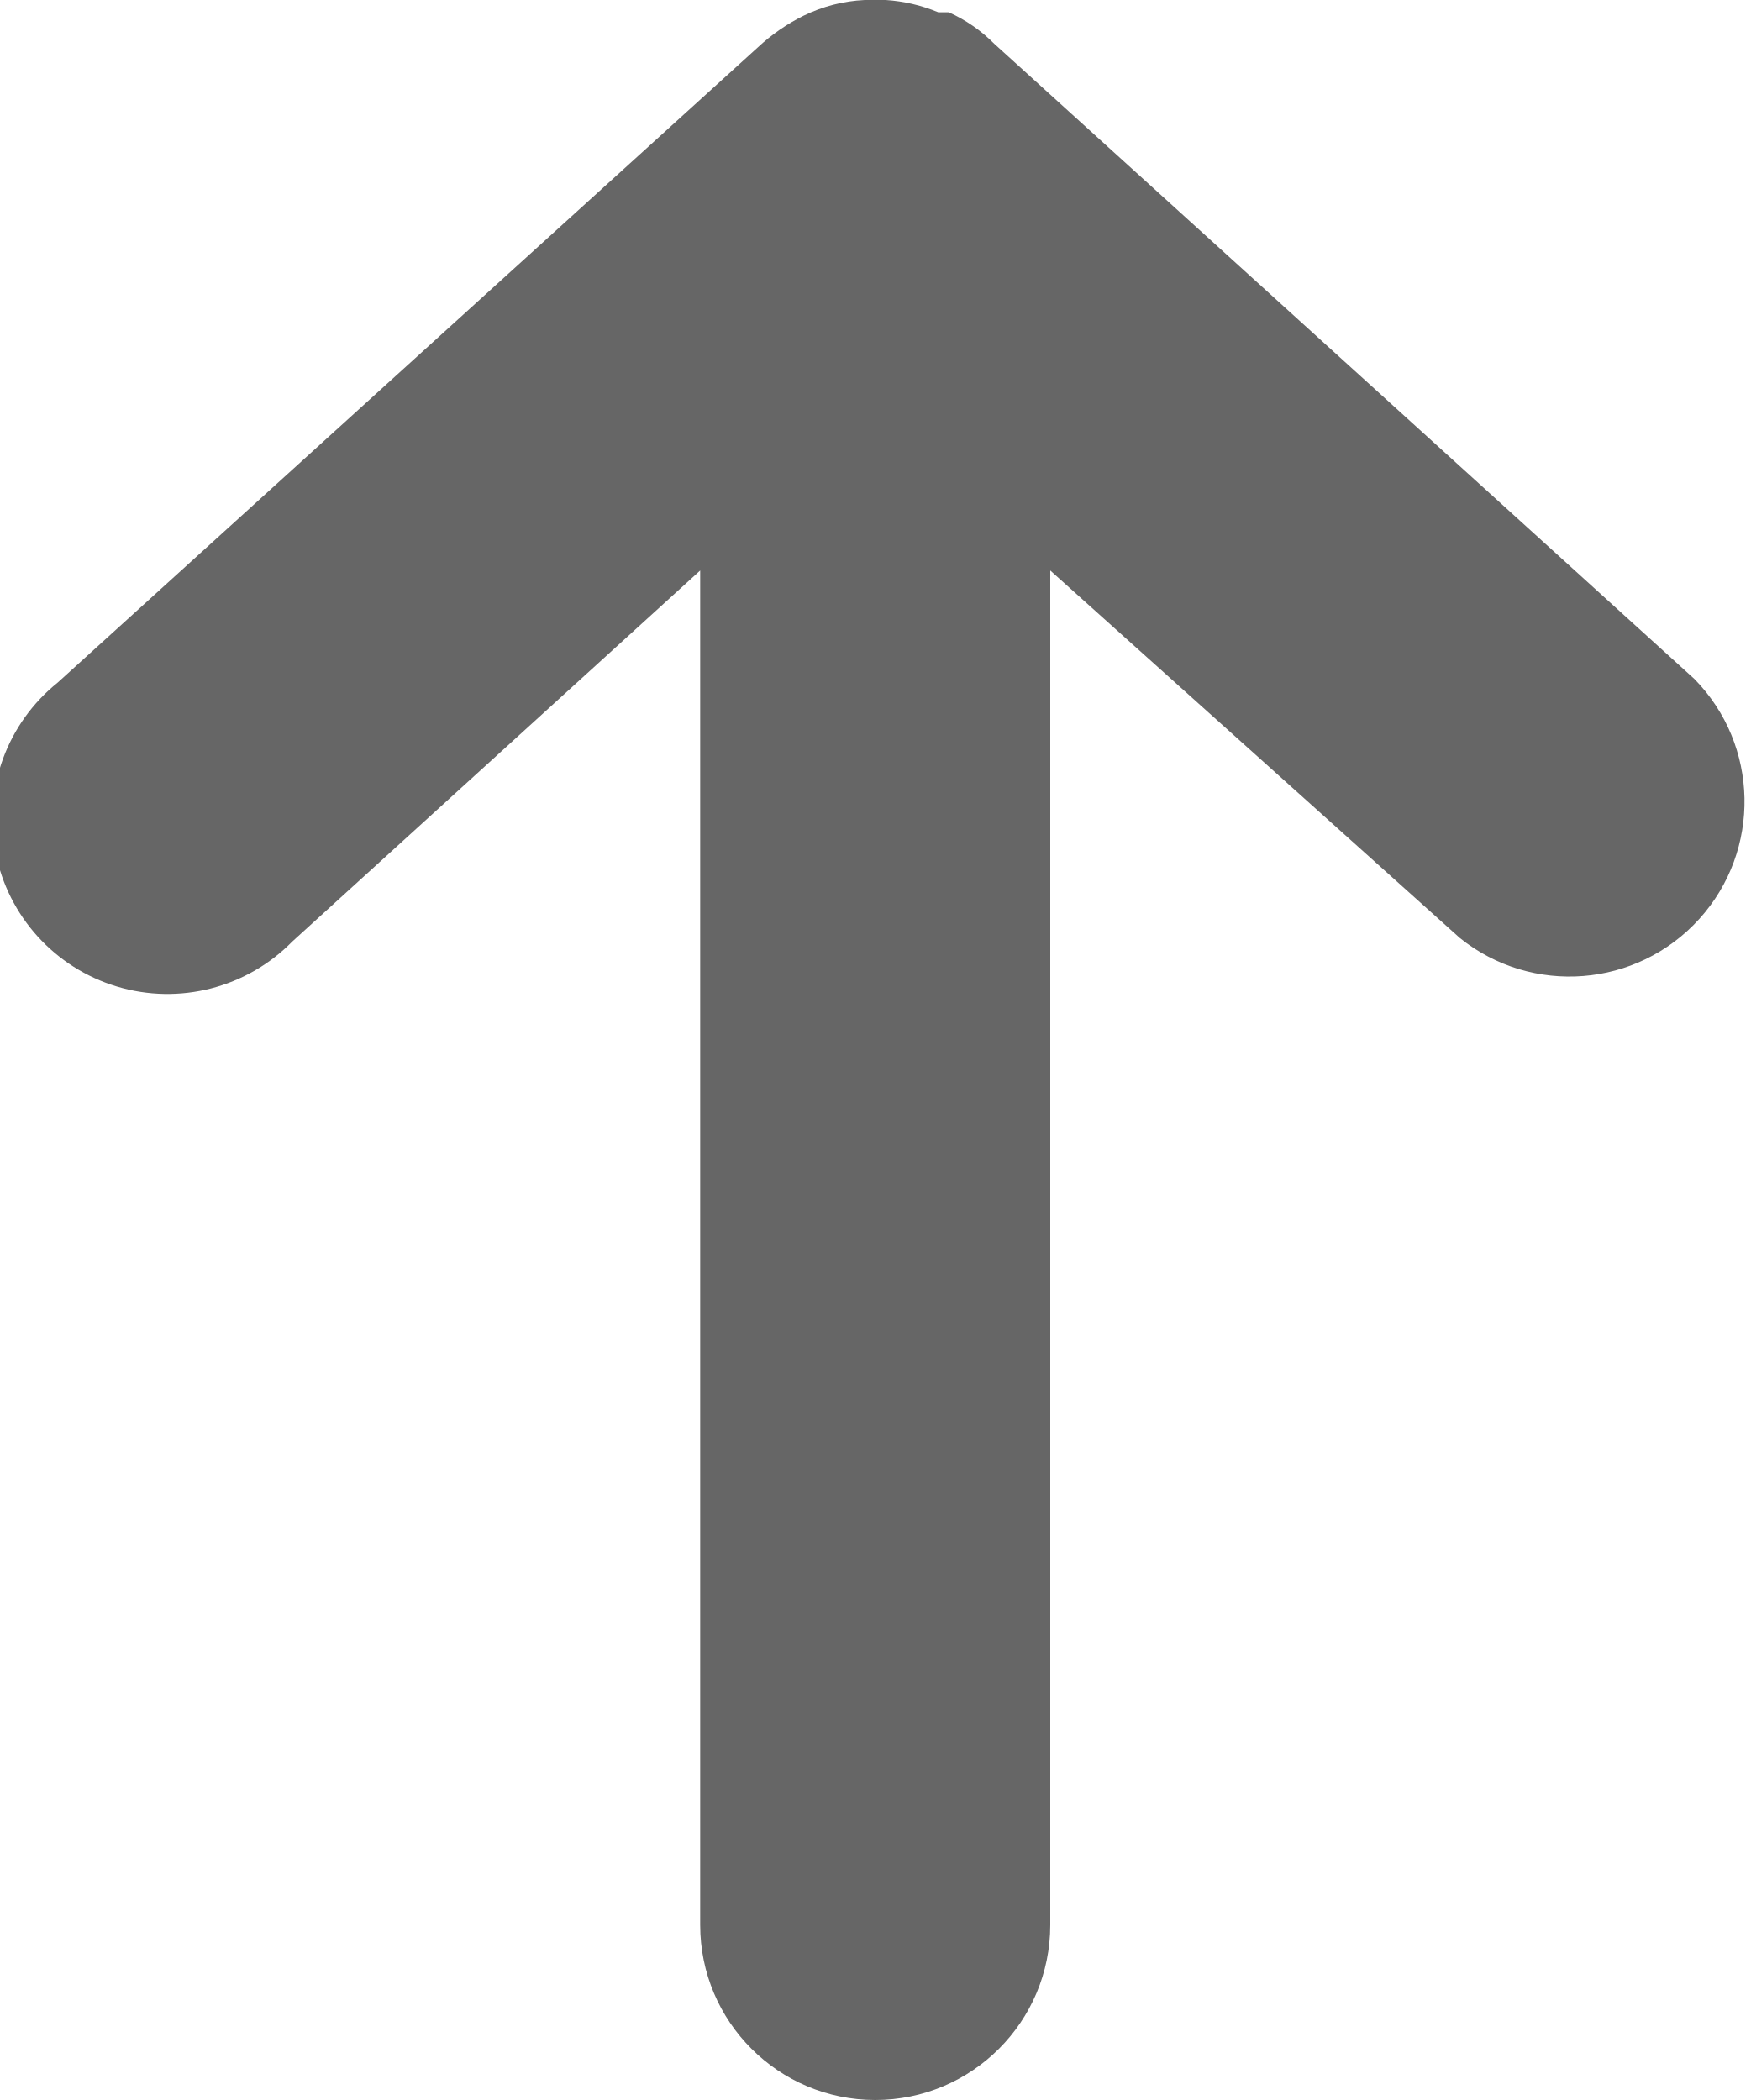
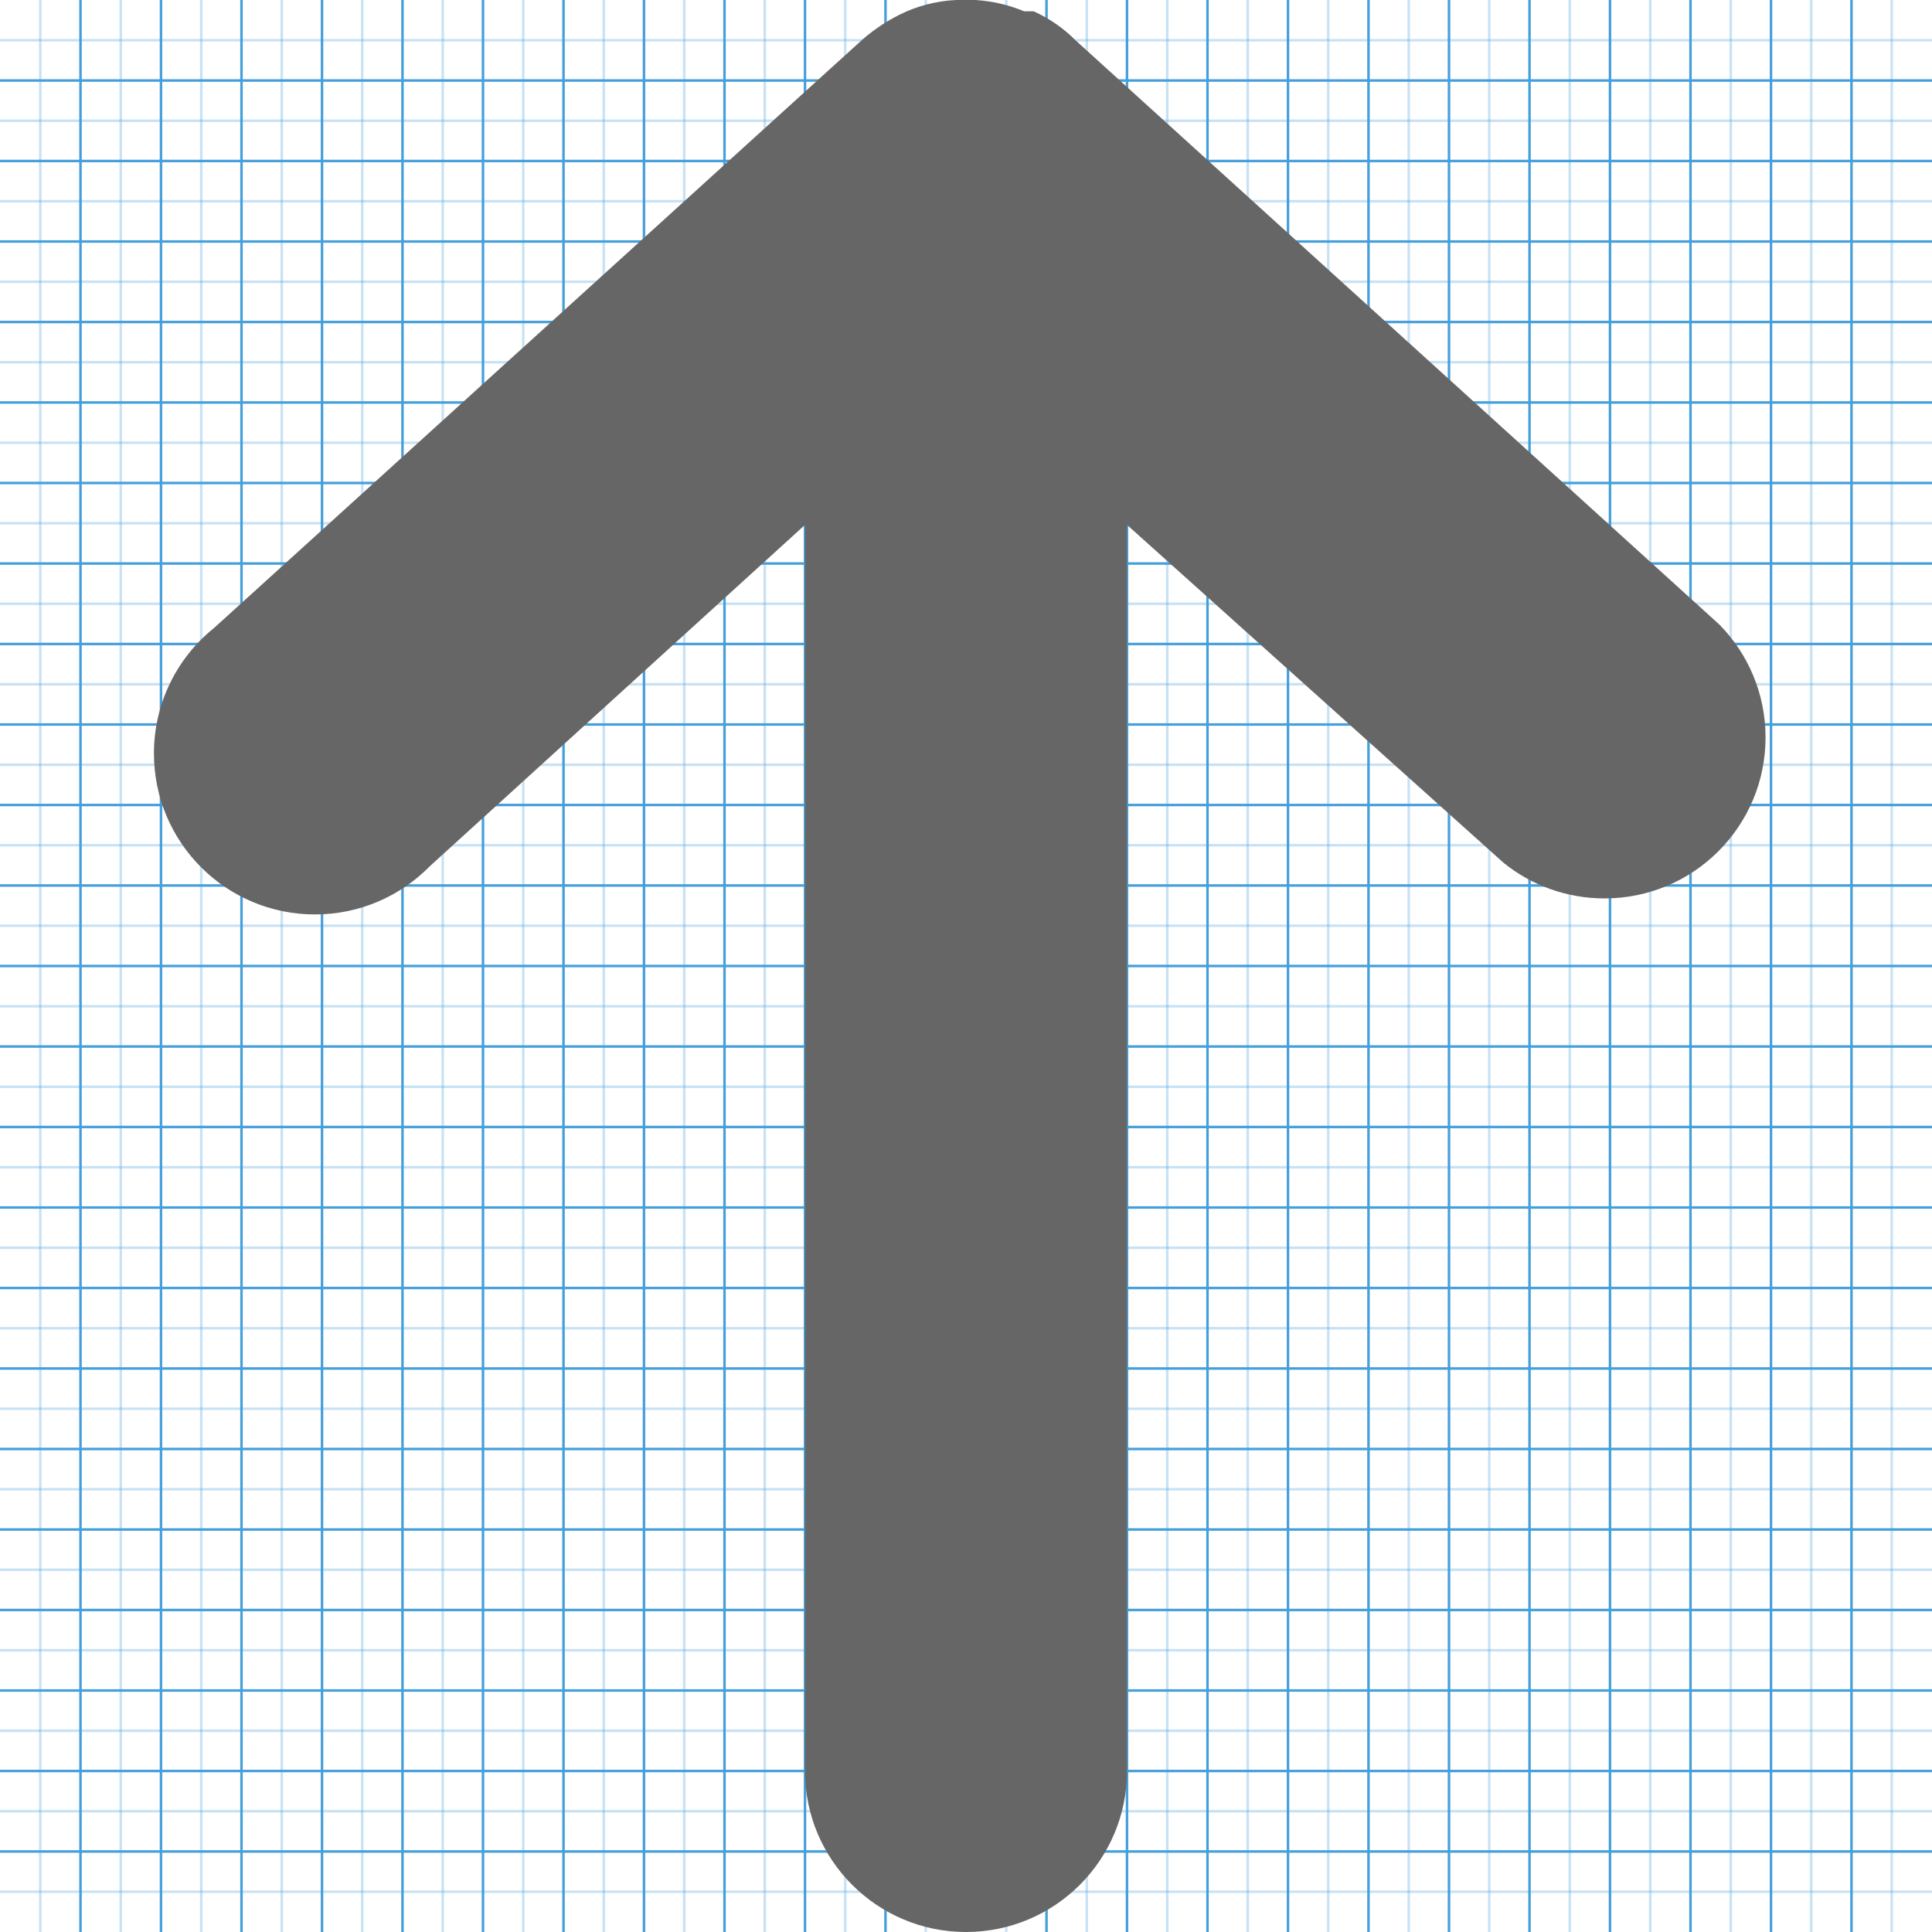
- <svg xmlns="http://www.w3.org/2000/svg" id="Layer_1" data-name="Layer 1" viewBox="0 0 10 12">
-   <defs>
-     <style>.cls-1{fill:#666;}</style>
-   </defs>
-   <path class="cls-1" d="M12,18a1,1,0,0,1-1-1V9.26L8.67,11.38A1,1,0,1,1,7.33,9.9l4-3.63a1.1,1.1,0,0,1,.26-.18h0A.89.89,0,0,1,11.94,6h.12a.94.94,0,0,1,.3.07l.06,0a.87.87,0,0,1,.26.18l4,3.63a1,1,0,0,1-1.34,1.48L13,9.26V17A1,1,0,0,1,12,18Z" transform="translate(-7 -6)" />
+ <svg xmlns="http://www.w3.org/2000/svg" version="1.1" width="768" height="768" viewBox="0 0 768 768">
+   <g id="icomoon-ignore">
+     <line stroke-width="1" x1="16" y1="0" x2="16" y2="768" stroke="#449FDB" opacity="0.3" />
+     <line stroke-width="1" x1="32" y1="0" x2="32" y2="768" stroke="#449FDB" opacity="1" />
+     <line stroke-width="1" x1="48" y1="0" x2="48" y2="768" stroke="#449FDB" opacity="0.3" />
+     <line stroke-width="1" x1="64" y1="0" x2="64" y2="768" stroke="#449FDB" opacity="1" />
+     <line stroke-width="1" x1="80" y1="0" x2="80" y2="768" stroke="#449FDB" opacity="0.3" />
+     <line stroke-width="1" x1="96" y1="0" x2="96" y2="768" stroke="#449FDB" opacity="1" />
+     <line stroke-width="1" x1="112" y1="0" x2="112" y2="768" stroke="#449FDB" opacity="0.3" />
+     <line stroke-width="1" x1="128" y1="0" x2="128" y2="768" stroke="#449FDB" opacity="1" />
+     <line stroke-width="1" x1="144" y1="0" x2="144" y2="768" stroke="#449FDB" opacity="0.3" />
+     <line stroke-width="1" x1="160" y1="0" x2="160" y2="768" stroke="#449FDB" opacity="1" />
+     <line stroke-width="1" x1="176" y1="0" x2="176" y2="768" stroke="#449FDB" opacity="0.3" />
+     <line stroke-width="1" x1="192" y1="0" x2="192" y2="768" stroke="#449FDB" opacity="1" />
+     <line stroke-width="1" x1="208" y1="0" x2="208" y2="768" stroke="#449FDB" opacity="0.3" />
+     <line stroke-width="1" x1="224" y1="0" x2="224" y2="768" stroke="#449FDB" opacity="1" />
+     <line stroke-width="1" x1="240" y1="0" x2="240" y2="768" stroke="#449FDB" opacity="0.3" />
+     <line stroke-width="1" x1="256" y1="0" x2="256" y2="768" stroke="#449FDB" opacity="1" />
+     <line stroke-width="1" x1="272" y1="0" x2="272" y2="768" stroke="#449FDB" opacity="0.3" />
+     <line stroke-width="1" x1="288" y1="0" x2="288" y2="768" stroke="#449FDB" opacity="1" />
+     <line stroke-width="1" x1="304" y1="0" x2="304" y2="768" stroke="#449FDB" opacity="0.3" />
+     <line stroke-width="1" x1="320" y1="0" x2="320" y2="768" stroke="#449FDB" opacity="1" />
+     <line stroke-width="1" x1="336" y1="0" x2="336" y2="768" stroke="#449FDB" opacity="0.3" />
+     <line stroke-width="1" x1="352" y1="0" x2="352" y2="768" stroke="#449FDB" opacity="1" />
+     <line stroke-width="1" x1="368" y1="0" x2="368" y2="768" stroke="#449FDB" opacity="0.3" />
+     <line stroke-width="1" x1="384" y1="0" x2="384" y2="768" stroke="#449FDB" opacity="1" />
+     <line stroke-width="1" x1="400" y1="0" x2="400" y2="768" stroke="#449FDB" opacity="0.3" />
+     <line stroke-width="1" x1="416" y1="0" x2="416" y2="768" stroke="#449FDB" opacity="1" />
+     <line stroke-width="1" x1="432" y1="0" x2="432" y2="768" stroke="#449FDB" opacity="0.3" />
+     <line stroke-width="1" x1="448" y1="0" x2="448" y2="768" stroke="#449FDB" opacity="1" />
+     <line stroke-width="1" x1="464" y1="0" x2="464" y2="768" stroke="#449FDB" opacity="0.3" />
+     <line stroke-width="1" x1="480" y1="0" x2="480" y2="768" stroke="#449FDB" opacity="1" />
+     <line stroke-width="1" x1="496" y1="0" x2="496" y2="768" stroke="#449FDB" opacity="0.3" />
+     <line stroke-width="1" x1="512" y1="0" x2="512" y2="768" stroke="#449FDB" opacity="1" />
+     <line stroke-width="1" x1="528" y1="0" x2="528" y2="768" stroke="#449FDB" opacity="0.3" />
+     <line stroke-width="1" x1="544" y1="0" x2="544" y2="768" stroke="#449FDB" opacity="1" />
+     <line stroke-width="1" x1="560" y1="0" x2="560" y2="768" stroke="#449FDB" opacity="0.3" />
+     <line stroke-width="1" x1="576" y1="0" x2="576" y2="768" stroke="#449FDB" opacity="1" />
+     <line stroke-width="1" x1="592" y1="0" x2="592" y2="768" stroke="#449FDB" opacity="0.3" />
+     <line stroke-width="1" x1="608" y1="0" x2="608" y2="768" stroke="#449FDB" opacity="1" />
+     <line stroke-width="1" x1="624" y1="0" x2="624" y2="768" stroke="#449FDB" opacity="0.3" />
+     <line stroke-width="1" x1="640" y1="0" x2="640" y2="768" stroke="#449FDB" opacity="1" />
+     <line stroke-width="1" x1="656" y1="0" x2="656" y2="768" stroke="#449FDB" opacity="0.3" />
+     <line stroke-width="1" x1="672" y1="0" x2="672" y2="768" stroke="#449FDB" opacity="1" />
+     <line stroke-width="1" x1="688" y1="0" x2="688" y2="768" stroke="#449FDB" opacity="0.3" />
+     <line stroke-width="1" x1="704" y1="0" x2="704" y2="768" stroke="#449FDB" opacity="1" />
+     <line stroke-width="1" x1="720" y1="0" x2="720" y2="768" stroke="#449FDB" opacity="0.3" />
+     <line stroke-width="1" x1="736" y1="0" x2="736" y2="768" stroke="#449FDB" opacity="1" />
+     <line stroke-width="1" x1="752" y1="0" x2="752" y2="768" stroke="#449FDB" opacity="0.3" />
+     <line stroke-width="1" x1="0" y1="16" x2="768" y2="16" stroke="#449FDB" opacity="0.3" />
+     <line stroke-width="1" x1="0" y1="32" x2="768" y2="32" stroke="#449FDB" opacity="1" />
+     <line stroke-width="1" x1="0" y1="48" x2="768" y2="48" stroke="#449FDB" opacity="0.3" />
+     <line stroke-width="1" x1="0" y1="64" x2="768" y2="64" stroke="#449FDB" opacity="1" />
+     <line stroke-width="1" x1="0" y1="80" x2="768" y2="80" stroke="#449FDB" opacity="0.3" />
+     <line stroke-width="1" x1="0" y1="96" x2="768" y2="96" stroke="#449FDB" opacity="1" />
+     <line stroke-width="1" x1="0" y1="112" x2="768" y2="112" stroke="#449FDB" opacity="0.3" />
+     <line stroke-width="1" x1="0" y1="128" x2="768" y2="128" stroke="#449FDB" opacity="1" />
+     <line stroke-width="1" x1="0" y1="144" x2="768" y2="144" stroke="#449FDB" opacity="0.3" />
+     <line stroke-width="1" x1="0" y1="160" x2="768" y2="160" stroke="#449FDB" opacity="1" />
+     <line stroke-width="1" x1="0" y1="176" x2="768" y2="176" stroke="#449FDB" opacity="0.3" />
+     <line stroke-width="1" x1="0" y1="192" x2="768" y2="192" stroke="#449FDB" opacity="1" />
+     <line stroke-width="1" x1="0" y1="208" x2="768" y2="208" stroke="#449FDB" opacity="0.3" />
+     <line stroke-width="1" x1="0" y1="224" x2="768" y2="224" stroke="#449FDB" opacity="1" />
+     <line stroke-width="1" x1="0" y1="240" x2="768" y2="240" stroke="#449FDB" opacity="0.3" />
+     <line stroke-width="1" x1="0" y1="256" x2="768" y2="256" stroke="#449FDB" opacity="1" />
+     <line stroke-width="1" x1="0" y1="272" x2="768" y2="272" stroke="#449FDB" opacity="0.3" />
+     <line stroke-width="1" x1="0" y1="288" x2="768" y2="288" stroke="#449FDB" opacity="1" />
+     <line stroke-width="1" x1="0" y1="304" x2="768" y2="304" stroke="#449FDB" opacity="0.3" />
+     <line stroke-width="1" x1="0" y1="320" x2="768" y2="320" stroke="#449FDB" opacity="1" />
+     <line stroke-width="1" x1="0" y1="336" x2="768" y2="336" stroke="#449FDB" opacity="0.3" />
+     <line stroke-width="1" x1="0" y1="352" x2="768" y2="352" stroke="#449FDB" opacity="1" />
+     <line stroke-width="1" x1="0" y1="368" x2="768" y2="368" stroke="#449FDB" opacity="0.3" />
+     <line stroke-width="1" x1="0" y1="384" x2="768" y2="384" stroke="#449FDB" opacity="1" />
+     <line stroke-width="1" x1="0" y1="400" x2="768" y2="400" stroke="#449FDB" opacity="0.3" />
+     <line stroke-width="1" x1="0" y1="416" x2="768" y2="416" stroke="#449FDB" opacity="1" />
+     <line stroke-width="1" x1="0" y1="432" x2="768" y2="432" stroke="#449FDB" opacity="0.3" />
+     <line stroke-width="1" x1="0" y1="448" x2="768" y2="448" stroke="#449FDB" opacity="1" />
+     <line stroke-width="1" x1="0" y1="464" x2="768" y2="464" stroke="#449FDB" opacity="0.3" />
+     <line stroke-width="1" x1="0" y1="480" x2="768" y2="480" stroke="#449FDB" opacity="1" />
+     <line stroke-width="1" x1="0" y1="496" x2="768" y2="496" stroke="#449FDB" opacity="0.3" />
+     <line stroke-width="1" x1="0" y1="512" x2="768" y2="512" stroke="#449FDB" opacity="1" />
+     <line stroke-width="1" x1="0" y1="528" x2="768" y2="528" stroke="#449FDB" opacity="0.3" />
+     <line stroke-width="1" x1="0" y1="544" x2="768" y2="544" stroke="#449FDB" opacity="1" />
+     <line stroke-width="1" x1="0" y1="560" x2="768" y2="560" stroke="#449FDB" opacity="0.3" />
+     <line stroke-width="1" x1="0" y1="576" x2="768" y2="576" stroke="#449FDB" opacity="1" />
+     <line stroke-width="1" x1="0" y1="592" x2="768" y2="592" stroke="#449FDB" opacity="0.3" />
+     <line stroke-width="1" x1="0" y1="608" x2="768" y2="608" stroke="#449FDB" opacity="1" />
+     <line stroke-width="1" x1="0" y1="624" x2="768" y2="624" stroke="#449FDB" opacity="0.3" />
+     <line stroke-width="1" x1="0" y1="640" x2="768" y2="640" stroke="#449FDB" opacity="1" />
+     <line stroke-width="1" x1="0" y1="656" x2="768" y2="656" stroke="#449FDB" opacity="0.3" />
+     <line stroke-width="1" x1="0" y1="672" x2="768" y2="672" stroke="#449FDB" opacity="1" />
+     <line stroke-width="1" x1="0" y1="688" x2="768" y2="688" stroke="#449FDB" opacity="0.3" />
+     <line stroke-width="1" x1="0" y1="704" x2="768" y2="704" stroke="#449FDB" opacity="1" />
+     <line stroke-width="1" x1="0" y1="720" x2="768" y2="720" stroke="#449FDB" opacity="0.3" />
+     <line stroke-width="1" x1="0" y1="736" x2="768" y2="736" stroke="#449FDB" opacity="1" />
+     <line stroke-width="1" x1="0" y1="752" x2="768" y2="752" stroke="#449FDB" opacity="0.3" />
+   </g>
+   <path fill="#666" d="M384 768c-35.346 0-64-28.654-64-64v0-495.36l-149.12 135.68c-11.624 11.842-27.798 19.181-45.687 19.181-35.346 0-64-28.654-64-64 0-20.121 9.286-38.074 23.806-49.807l0.122-0.095 256-232.32c4.798-4.477 10.274-8.318 16.237-11.335l0.402-0.185c6.529-3.277 14.177-5.36 22.268-5.755l0.132-0.005h7.68c7.030 0.467 13.564 2.070 19.594 4.628l-0.394-0.149h3.84c6.451 2.943 11.962 6.815 16.637 11.518l0.002 0.002 256 232.32c11.323 11.537 18.314 27.362 18.314 44.818 0 35.346-28.654 64-64 64-15.225 0-29.208-5.316-40.195-14.194l0.121 0.095-149.76-134.4v495.36c0 35.346-28.654 64-64 64v0z" />
</svg>
